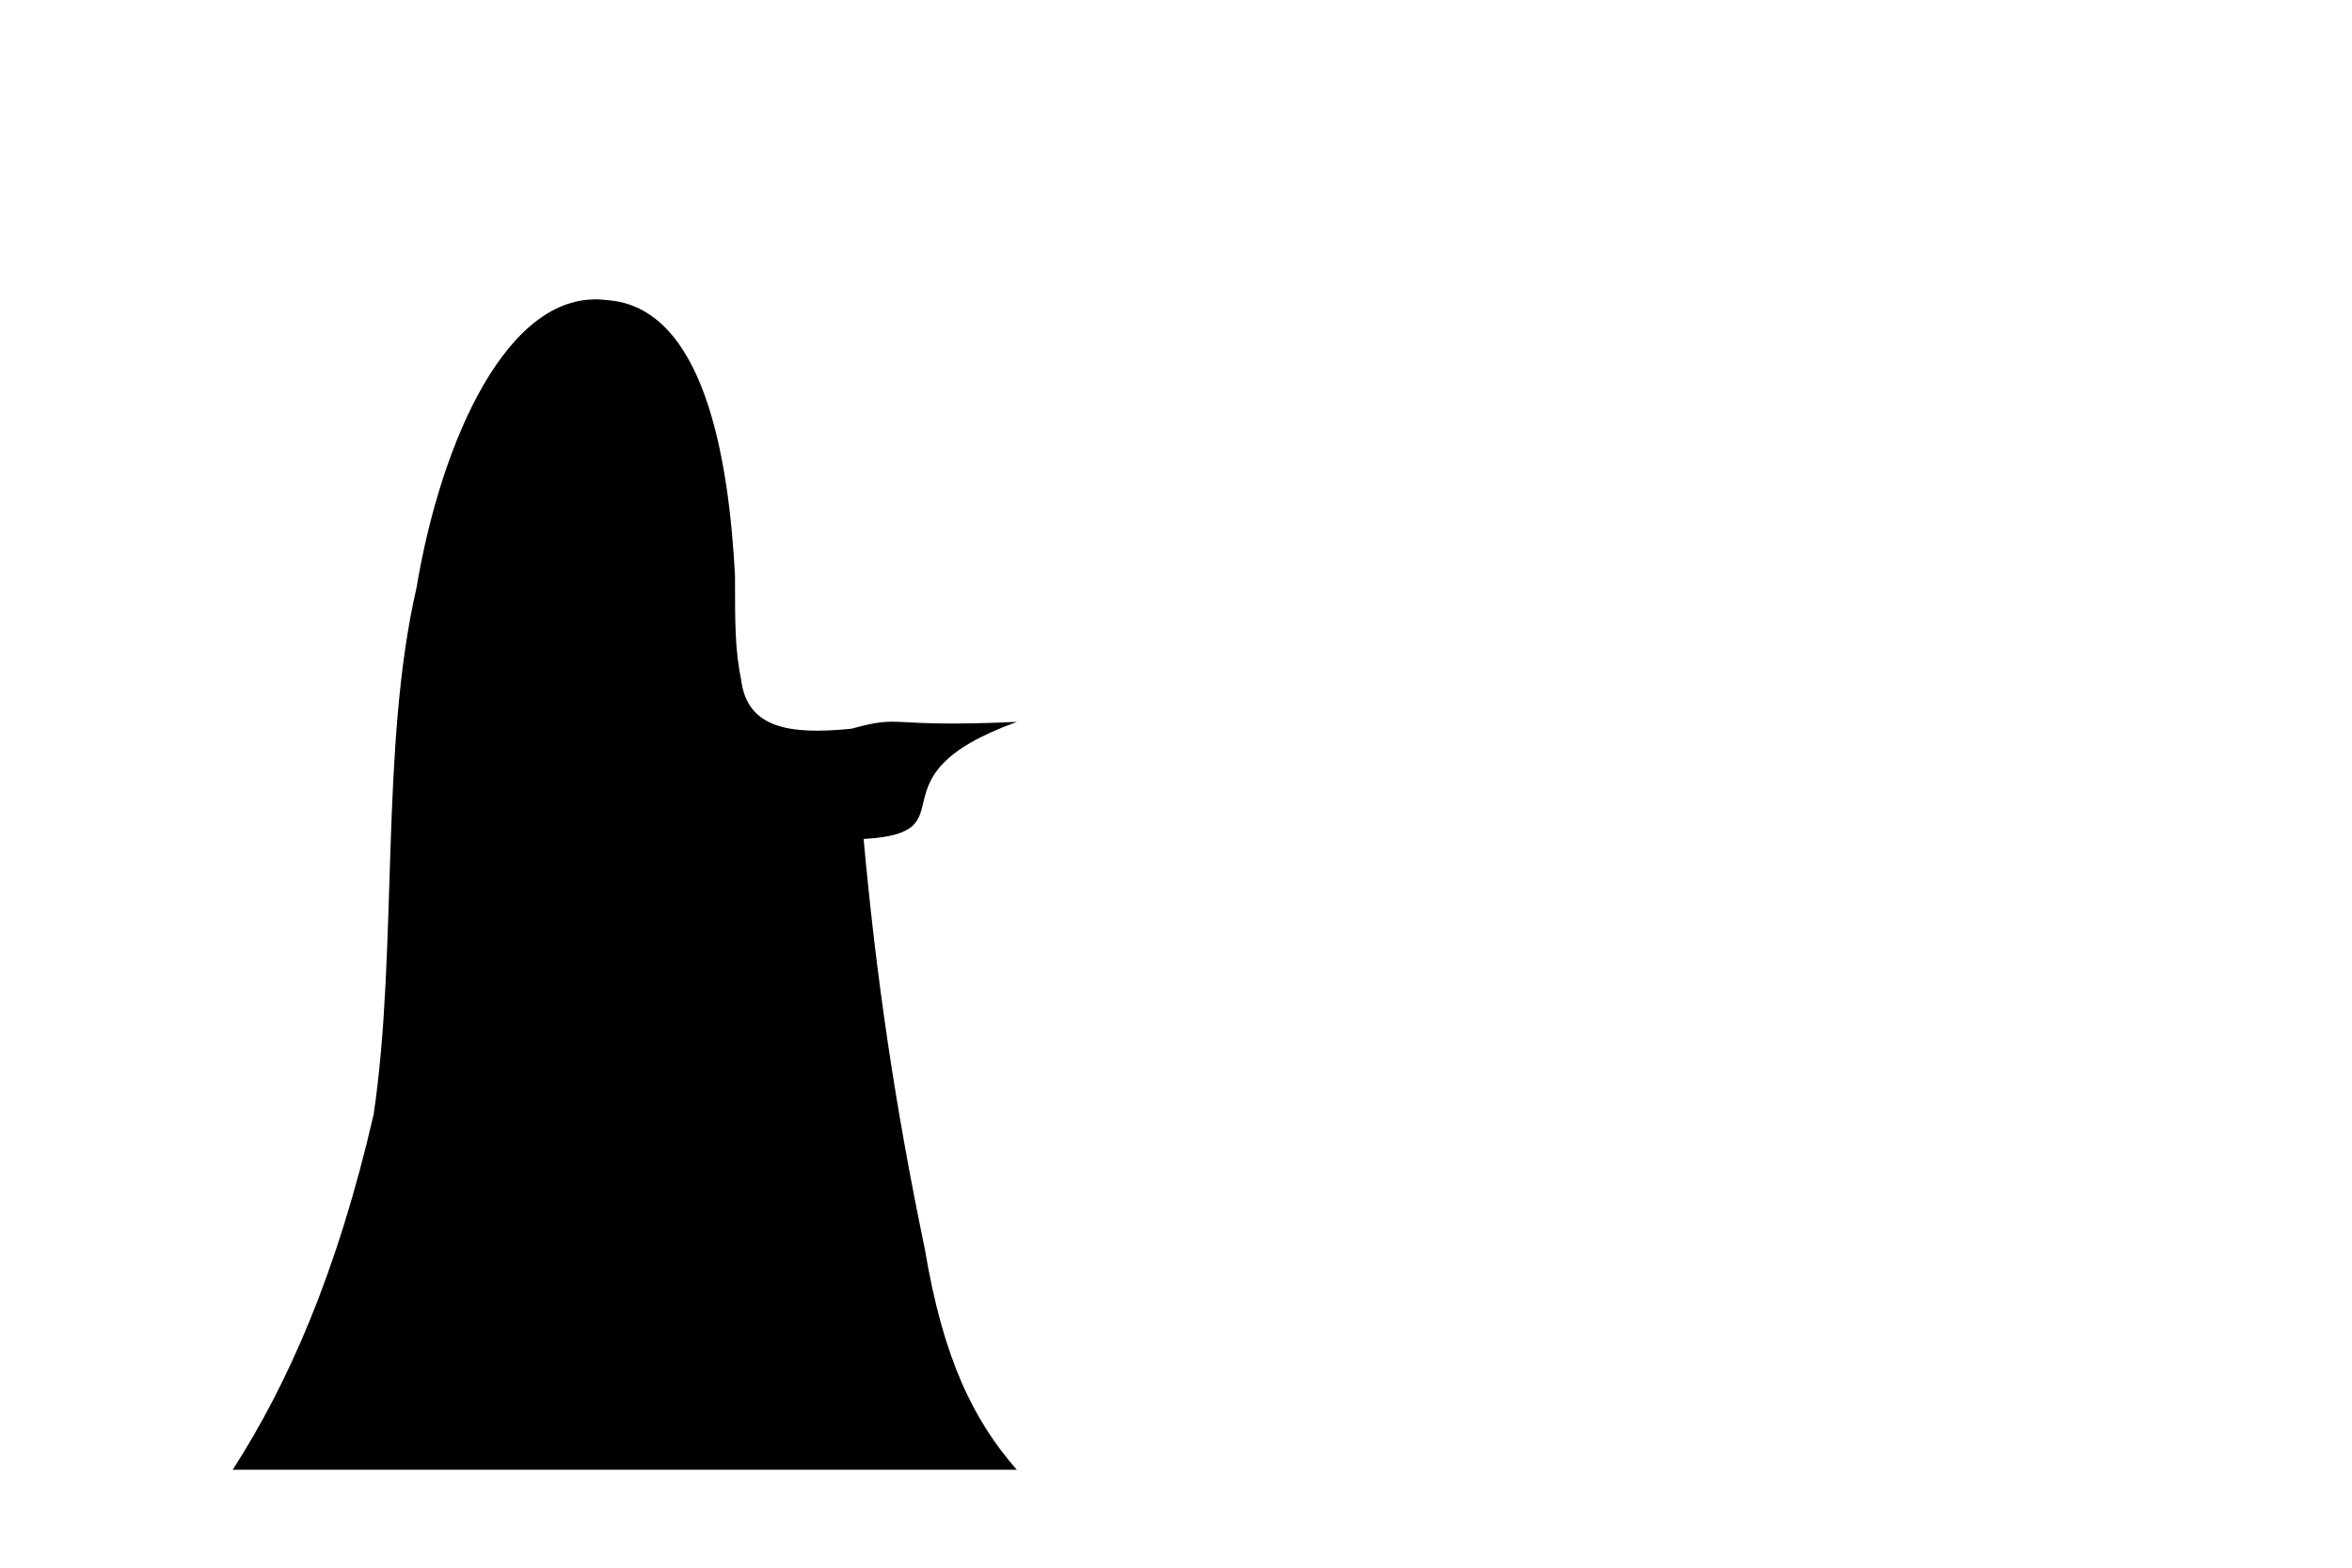
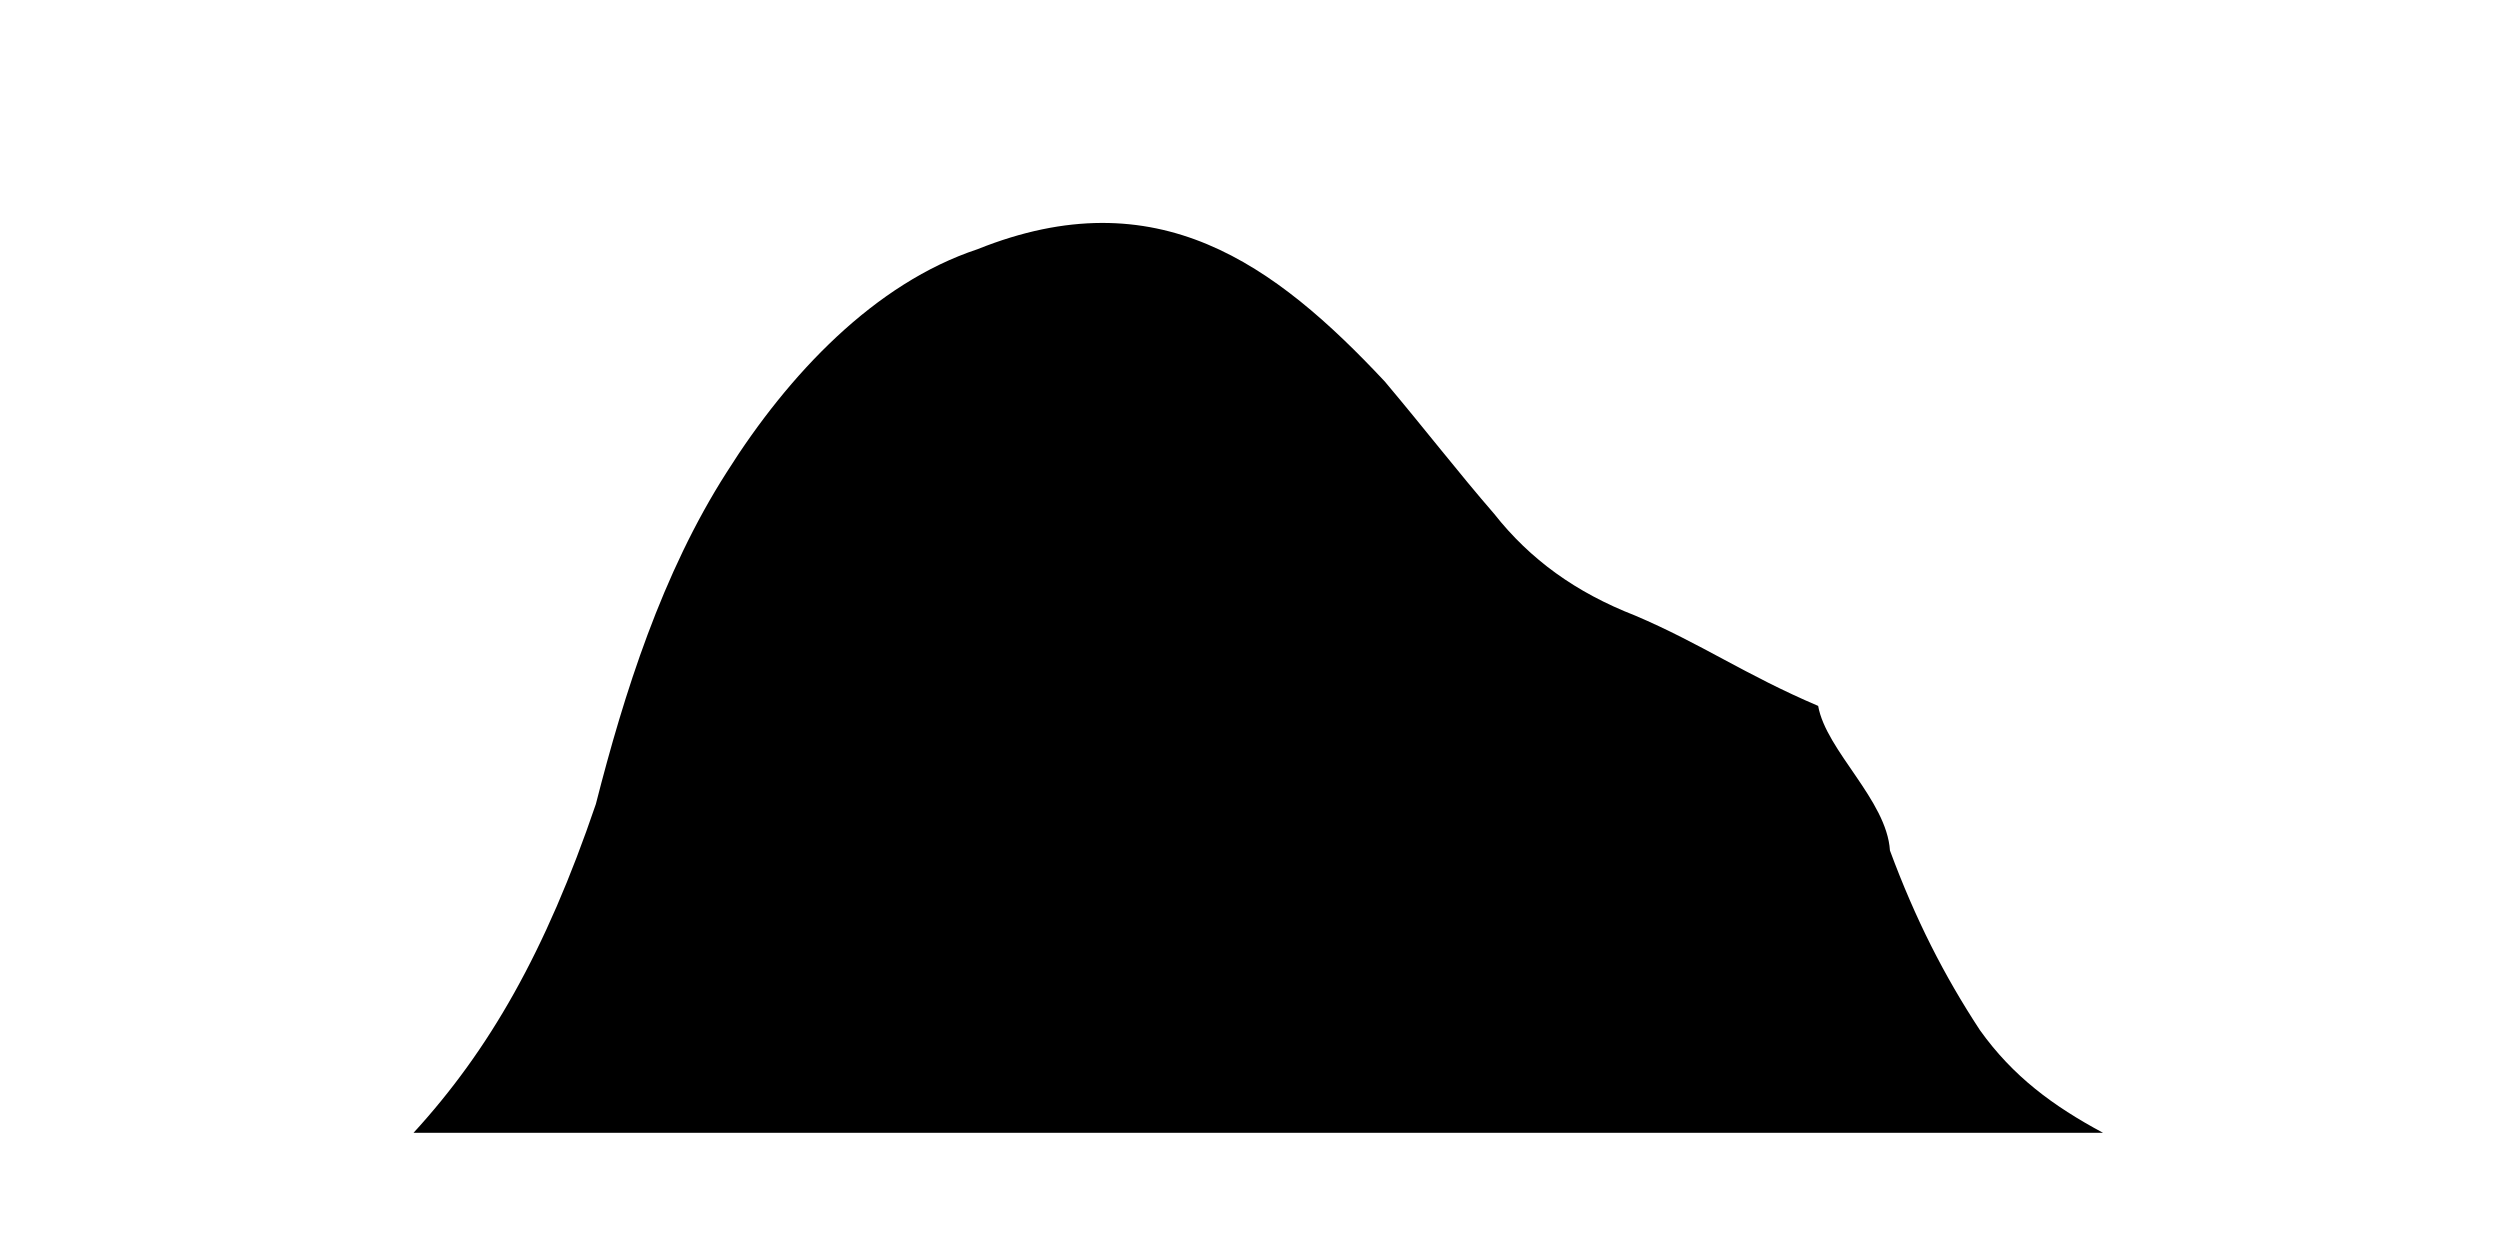
- <svg xmlns="http://www.w3.org/2000/svg" width="384" height="256" viewBox="0 0 384 256" role="img" aria-label="Shadow spike frame 1">
-   <path id="continuous-shadow" fill="#000000" d="  M 38 240 C 47 226 55 208 61 182 C 65 155 62 122 68 96  C 72 72 83 47 99 49 C 115 50 119 75 120 94  C 120 102 120 106 121 111  C 122 119 129 120 139 119  C 147.76 116.60 144.04 118.88 166.04 117.88  C 141.04 126.88 159.00 136 141 137  C 143 159 146 180 151 204 C 154 222 159 232 166 240  L 38 240 Z" />
+ <svg xmlns="http://www.w3.org/2000/svg" width="512" height="256" viewBox="0 0 512 256" role="img" aria-label="Shadow spike frame 1">
+   <path id="continuous-shadow" fill="#000000" d="M 84.689 232 C 100.144 215.131 111.729 194.98 122.032 164.677 C 127.825 141.98 135.583 117.406 148.844 96.696 C 161.539 76.55 179.173 58.005 200.193 51.04 C 236.991 36.263 261.071 54.091 283.586 78.111 C 291.833 87.904 298.646 96.745 306.011 105.241 C 313.376 114.586 322.706 121.323 334.858 126.06 C 348.452 131.836 357.44 138.218 372.358 144.569 C 373.982 153.748 386.413 163.858 387.059 174.181 C 392.286 188.292 398.155 199.79 405.485 210.971 C 412.251 220.454 420.478 226.51 430.705 232 L 84.689 232 Z" />
</svg>
